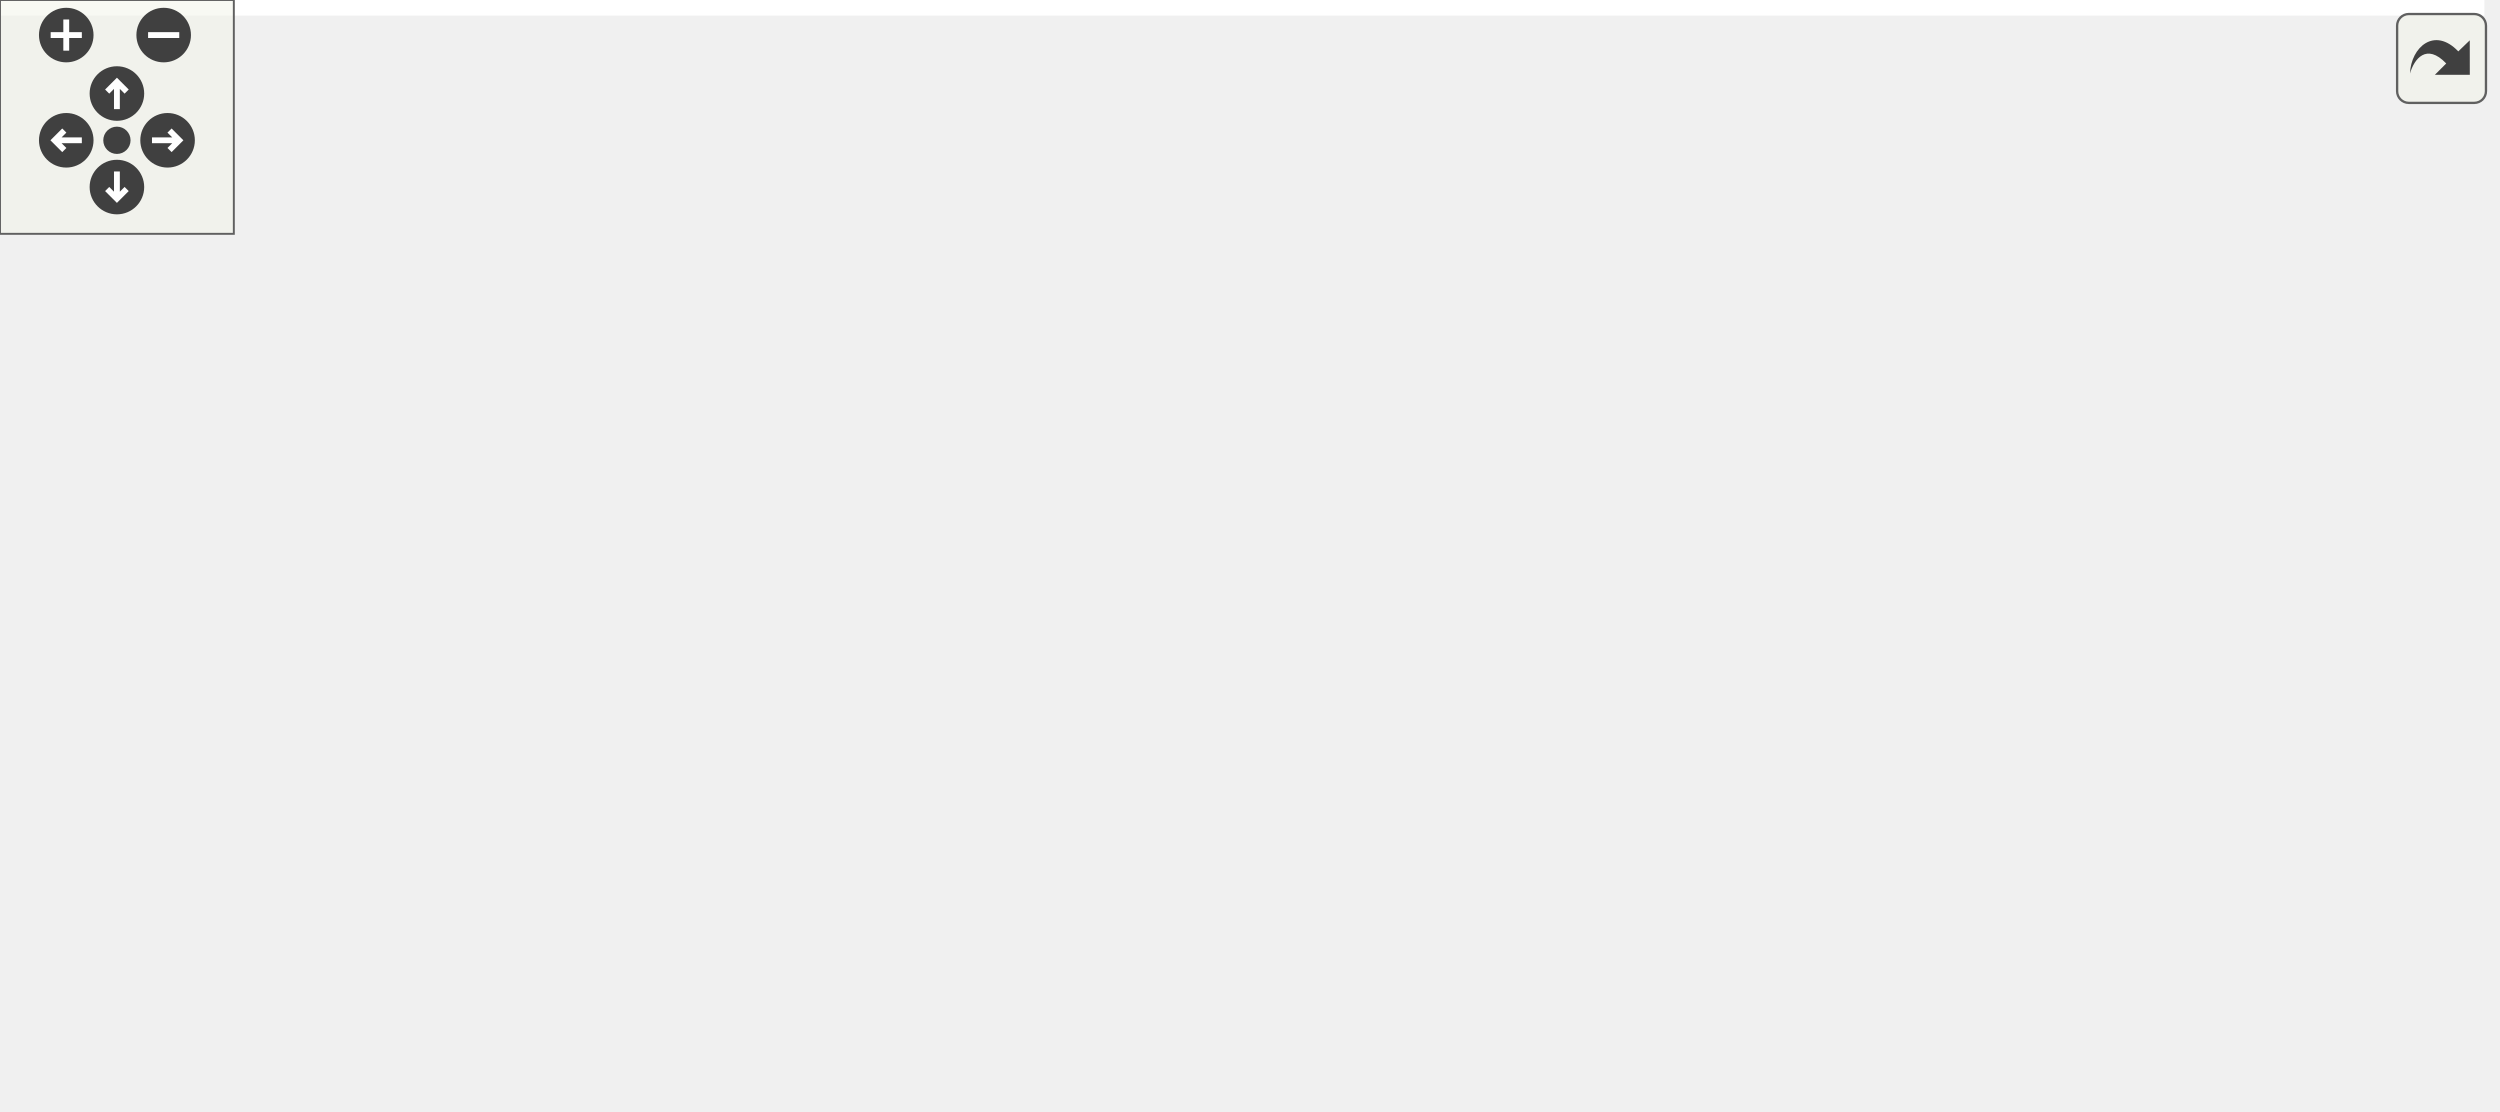
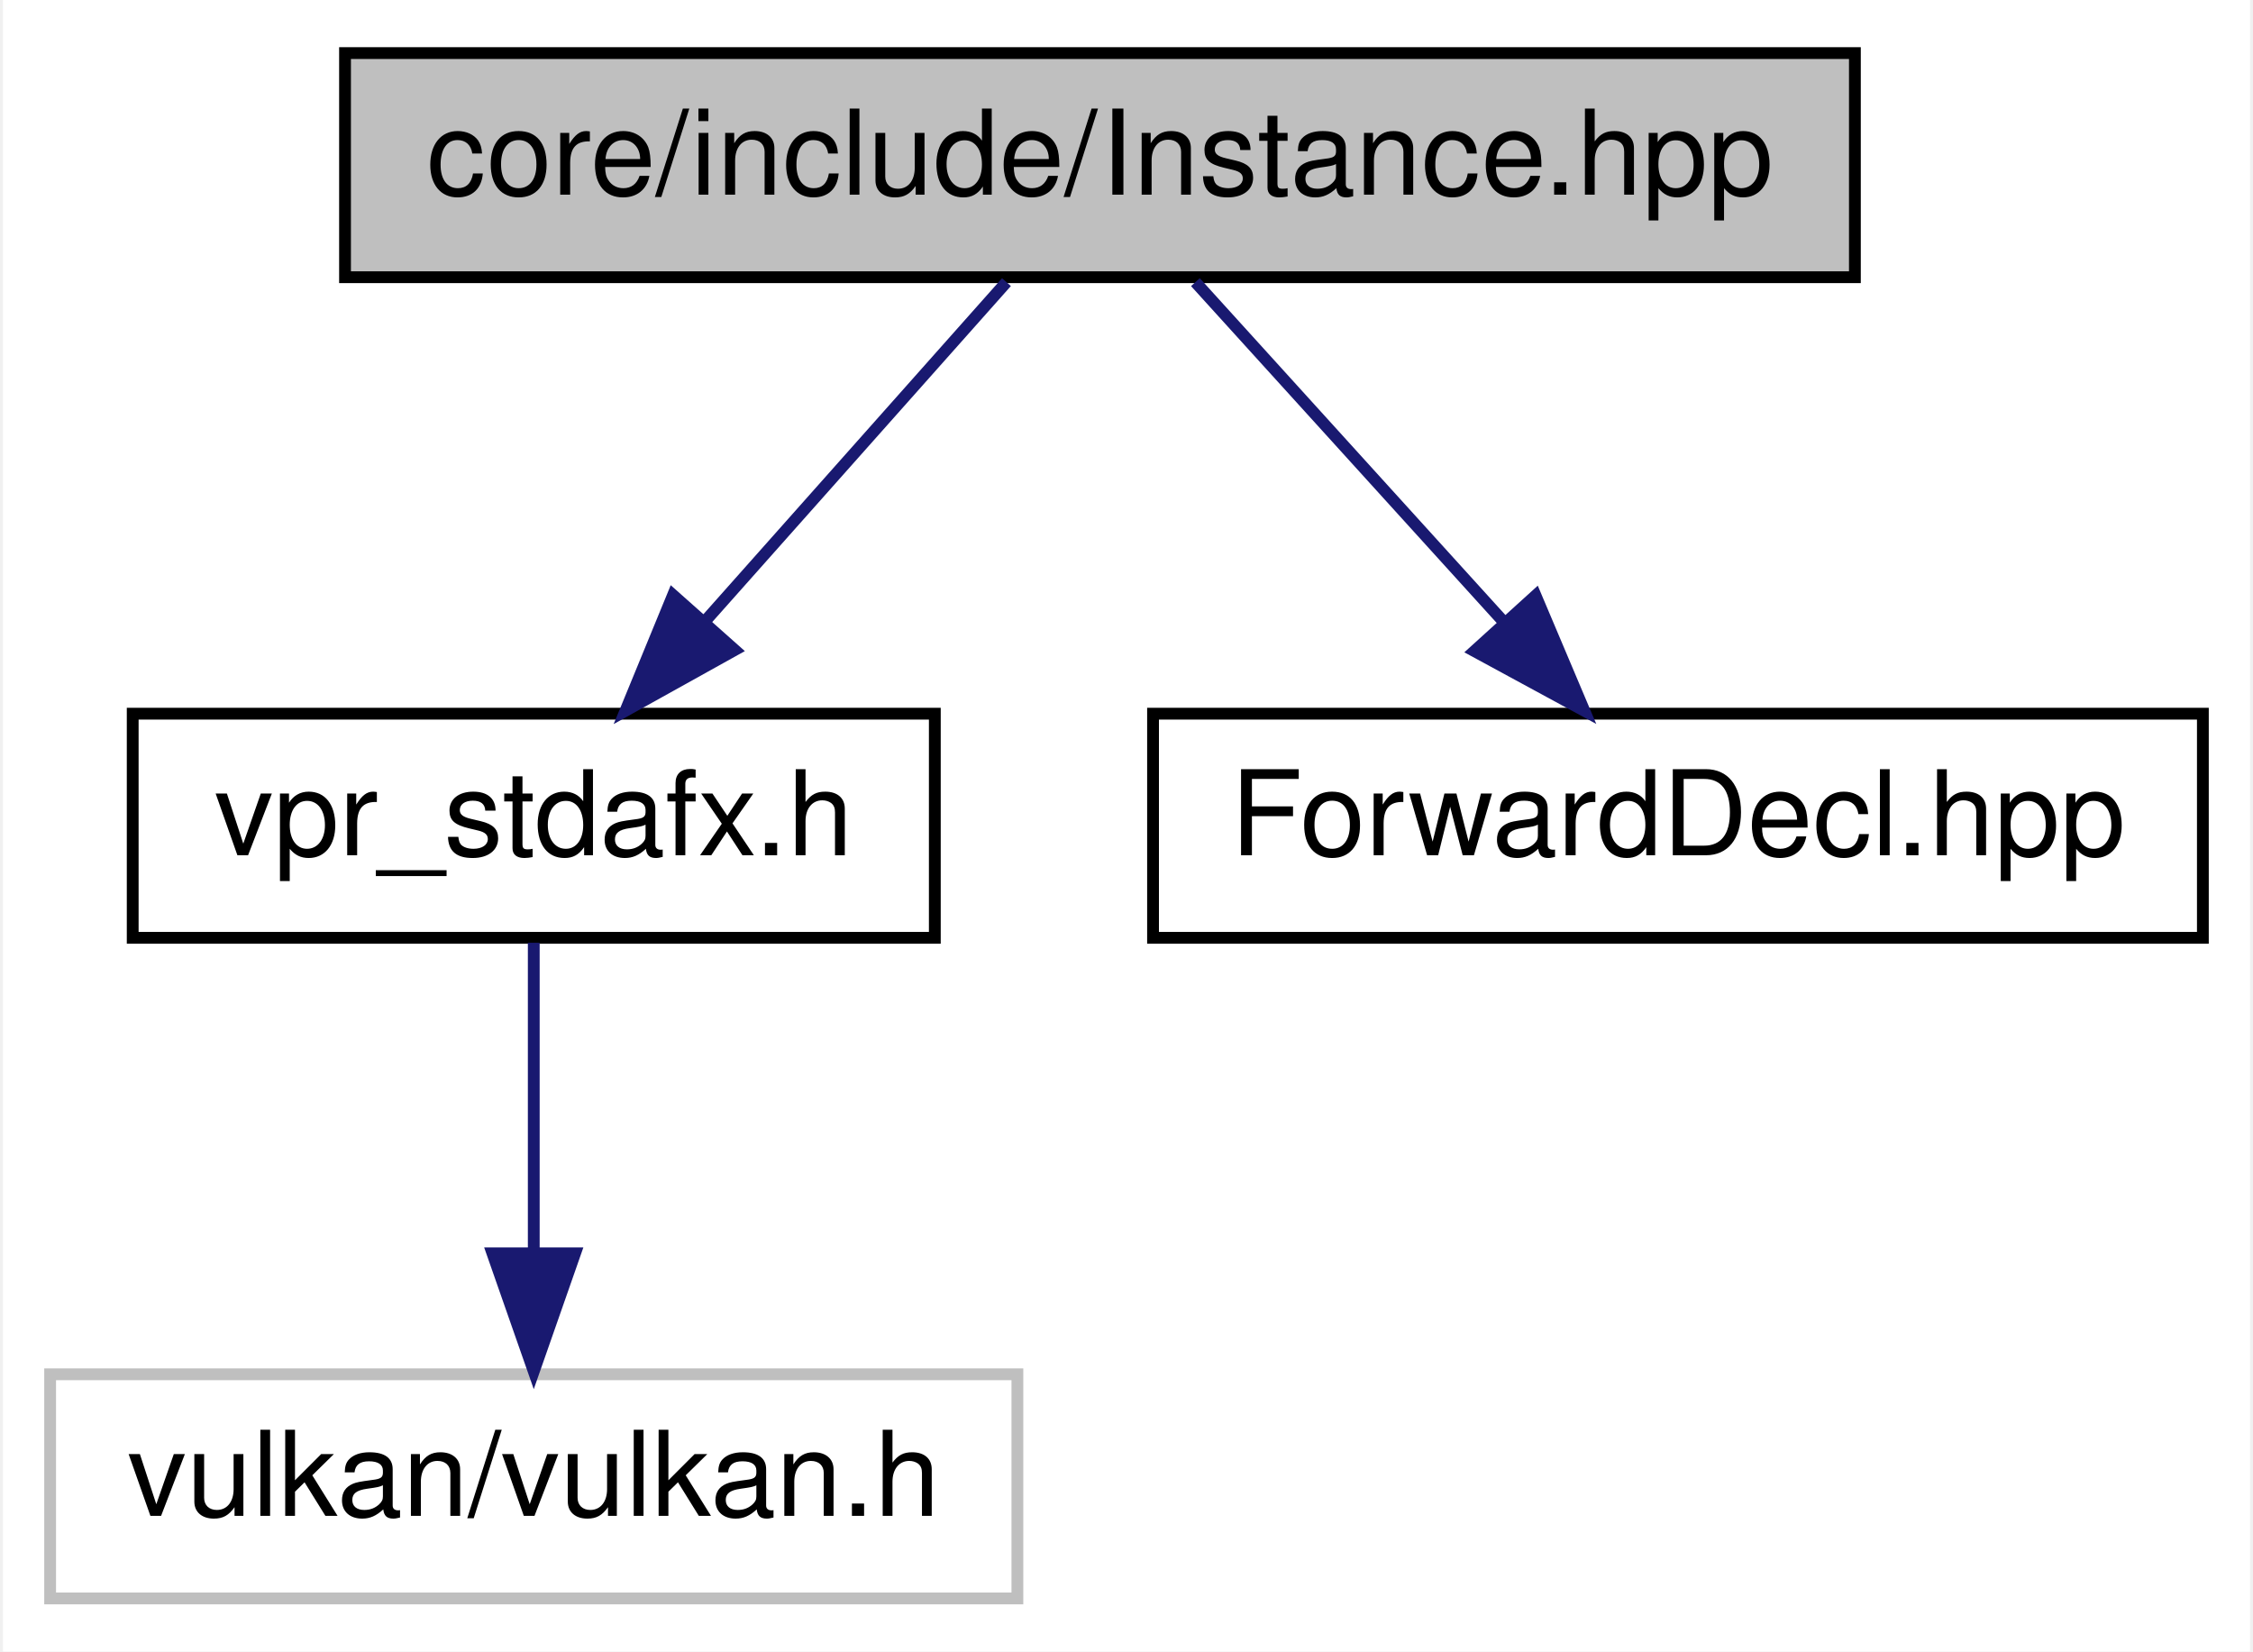
- <svg xmlns="http://www.w3.org/2000/svg" xmlns:xlink="http://www.w3.org/1999/xlink" id="main" version="1.1" xml:space="preserve">
-   <style type="text/css">
- .edge:hover path { stroke: red; }
- .edge:hover polygon { stroke: red; fill: red; }
- </style>
-   <defs>
-     <circle id="rim" cx="0" cy="0" r="7" />
-     <circle id="rim2" cx="0" cy="0" r="3.5" />
-     <g id="zoomPlus">
-       <use xlink:href="#rim" fill="#404040">
-         <set attributeName="fill" to="#808080" begin="zoomplus.mouseover" end="zoomplus.mouseout" />
-       </use>
-       <path d="M-4,0h8M0,-4v8" fill="none" stroke="white" stroke-width="1.5" pointer-events="none" />
+ <svg xmlns="http://www.w3.org/2000/svg" xmlns:xlink="http://www.w3.org/1999/xlink" width="191pt" height="140pt" viewBox="0.00 0.00 190.50 140.00">
+   <g id="graph0" class="graph" transform="scale(1 1) rotate(0) translate(4 136)">
+     <polygon fill="white" stroke="none" points="-4,4 -4,-136 186.5,-136 186.5,4 -4,4" />
+     <g id="node1" class="node">
+       <polygon fill="#bfbfbf" stroke="black" points="25,-112.5 25,-131.5 153,-131.5 153,-112.5 25,-112.5" />
+       <text text-anchor="middle" x="89" y="-119.5" font-family="Helvetica,sans-Serif" font-size="10.00">core/include/Instance.hpp</text>
    </g>
-     <g id="zoomMin">
-       <use xlink:href="#rim" fill="#404040">
-         <set attributeName="fill" to="#808080" begin="zoomminus.mouseover" end="zoomminus.mouseout" />
-       </use>
-       <path d="M-4,0h8" fill="none" stroke="white" stroke-width="1.5" pointer-events="none" />
-     </g>
-     <g id="dirArrow">
-       <path fill="none" stroke="white" stroke-width="1.5" d="M0,-3.0v7 M-2.5,-0.5L0,-3.0L2.5,-0.5" />
-     </g>
-     <g id="resetDef">
-       <use xlink:href="#rim2" fill="#404040">
-         <set attributeName="fill" to="#808080" begin="reset.mouseover" end="reset.mouseout" />
-       </use>
-     </g>
-   </defs>
-   <svg id="graph" class="graph">
-     <g id="viewport">
-       <polygon fill="white" stroke="none" points="-4,4 -4,-225 637.5,-225 637.5,4 -4,4" />
-       <g id="node1" class="node">
-         <polygon fill="#bfbfbf" stroke="black" points="360.5,-168.5 360.5,-220.5 506.5,-220.5 506.5,-168.5 360.5,-168.5" />
-         <text text-anchor="start" x="368.5" y="-208.5" font-family="Helvetica,sans-Serif" font-size="10.00">C:/Users/kjones/Documents</text>
-         <text text-anchor="start" x="368.5" y="-197.5" font-family="Helvetica,sans-Serif" font-size="10.00">/SoftwareDev/VulpesSceneKit</text>
-         <text text-anchor="start" x="368.5" y="-186.5" font-family="Helvetica,sans-Serif" font-size="10.00">/third_party/vulpesrender</text>
-         <text text-anchor="middle" x="433.5" y="-175.5" font-family="Helvetica,sans-Serif" font-size="10.00">/include/core/Instance.hpp</text>
-       </g>
-       <g id="node2" class="node">
-         <g id="a_node2">
-           <a xlink:href="vpr__stdafx_8h.html" target="_top" xlink:title="vpr_stdafx.h">
-             <polygon fill="white" stroke="black" points="351.5,-112.5 351.5,-131.5 419.5,-131.5 419.5,-112.5 351.5,-112.5" />
-             <text text-anchor="middle" x="385.5" y="-119.5" font-family="Helvetica,sans-Serif" font-size="10.00">vpr_stdafx.h</text>
-           </a>
-         </g>
-       </g>
-       <g id="edge1" class="edge">
-         <path fill="none" stroke="midnightblue" d="M416.442,-168.446C410.03,-159.029 402.896,-148.55 397.094,-140.029" />
-         <polygon fill="midnightblue" stroke="midnightblue" points="399.941,-137.992 391.42,-131.695 394.155,-141.931 399.941,-137.992" />
-       </g>
-       <g id="node14" class="node">
-         <g id="a_node14">
-           <a xlink:href="_forward_decl_8hpp.html" target="_top" xlink:title="ForwardDecl.hpp">
-             <polygon fill="white" stroke="black" points="438,-112.5 438,-131.5 527,-131.5 527,-112.5 438,-112.5" />
-             <text text-anchor="middle" x="482.5" y="-119.5" font-family="Helvetica,sans-Serif" font-size="10.00">ForwardDecl.hpp</text>
-           </a>
-         </g>
-       </g>
-       <g id="edge15" class="edge">
-         <path fill="none" stroke="midnightblue" d="M450.914,-168.446C457.459,-159.029 464.742,-148.55 470.664,-140.029" />
-         <polygon fill="midnightblue" stroke="midnightblue" points="473.623,-141.904 476.456,-131.695 467.875,-137.909 473.623,-141.904" />
-       </g>
-       <g id="node3" class="node">
-         <polygon fill="white" stroke="#bfbfbf" points="0,-0.5 0,-19.5 41,-19.5 41,-0.5 0,-0.5" />
-         <text text-anchor="middle" x="20.5" y="-7.5" font-family="Helvetica,sans-Serif" font-size="10.00">string</text>
-       </g>
-       <g id="edge2" class="edge">
-         <path fill="none" stroke="midnightblue" d="M351.335,-121.442C272.316,-121.729 80.193,-117.981 34.5,-76 21.901,-64.424 19.198,-44.464 19.155,-29.708" />
-         <polygon fill="midnightblue" stroke="midnightblue" points="22.655,-29.785 19.521,-19.664 15.659,-29.529 22.655,-29.785" />
-       </g>
-       <g id="node4" class="node">
-         <polygon fill="white" stroke="#bfbfbf" points="335.5,-56.5 335.5,-75.5 377.5,-75.5 377.5,-56.5 335.5,-56.5" />
-         <text text-anchor="middle" x="356.5" y="-63.5" font-family="Helvetica,sans-Serif" font-size="10.00">vector</text>
-       </g>
-       <g id="edge3" class="edge">
-         <path fill="none" stroke="midnightblue" d="M380.711,-112.083C376.742,-104.691 370.975,-93.953 366.065,-84.811" />
-         <polygon fill="midnightblue" stroke="midnightblue" points="369.014,-82.905 361.2,-75.751 362.847,-86.217 369.014,-82.905" />
-       </g>
-       <g id="node5" class="node">
-         <polygon fill="white" stroke="#bfbfbf" points="395.5,-56.5 395.5,-75.5 433.5,-75.5 433.5,-56.5 395.5,-56.5" />
-         <text text-anchor="middle" x="414.5" y="-63.5" font-family="Helvetica,sans-Serif" font-size="10.00">array</text>
-       </g>
-       <g id="edge4" class="edge">
-         <path fill="none" stroke="midnightblue" d="M390.289,-112.083C394.258,-104.691 400.025,-93.953 404.935,-84.811" />
-         <polygon fill="midnightblue" stroke="midnightblue" points="408.153,-86.217 409.8,-75.751 401.986,-82.905 408.153,-86.217" />
-       </g>
-       <g id="node6" class="node">
-         <polygon fill="white" stroke="#bfbfbf" points="451.5,-56.5 451.5,-75.5 503.5,-75.5 503.5,-56.5 451.5,-56.5" />
-         <text text-anchor="middle" x="477.5" y="-63.5" font-family="Helvetica,sans-Serif" font-size="10.00">memory</text>
-       </g>
-       <g id="edge5" class="edge">
-         <path fill="none" stroke="midnightblue" d="M400.281,-112.324C414.767,-103.822 437.073,-90.729 453.993,-80.797" />
-         <polygon fill="midnightblue" stroke="midnightblue" points="455.903,-83.735 462.755,-75.654 452.359,-77.698 455.903,-83.735" />
-       </g>
-       <g id="node7" class="node">
-         <polygon fill="white" stroke="#bfbfbf" points="522,-56.5 522,-75.5 571,-75.5 571,-56.5 522,-56.5" />
-         <text text-anchor="middle" x="546.5" y="-63.5" font-family="Helvetica,sans-Serif" font-size="10.00">cassert</text>
-       </g>
-       <g id="edge6" class="edge">
-         <path fill="none" stroke="midnightblue" d="M411.011,-112.444C438.335,-103.279 481.85,-88.684 512.167,-78.515" />
-         <polygon fill="midnightblue" stroke="midnightblue" points="513.532,-81.749 521.9,-75.251 511.306,-75.112 513.532,-81.749" />
-       </g>
-       <g id="node8" class="node">
-         <polygon fill="white" stroke="#bfbfbf" points="589.5,-56.5 589.5,-75.5 633.5,-75.5 633.5,-56.5 589.5,-56.5" />
-         <text text-anchor="middle" x="611.5" y="-63.5" font-family="Helvetica,sans-Serif" font-size="10.00">mutex</text>
-       </g>
-       <g id="edge7" class="edge">
-         <path fill="none" stroke="midnightblue" d="M419.81,-113.689C456.886,-105.656 517.918,-92.046 579.334,-76.2" />
-         <polygon fill="midnightblue" stroke="midnightblue" points="580.392,-79.541 589.19,-73.638 578.631,-72.766 580.392,-79.541" />
-       </g>
-       <g id="node9" class="node">
-         <g id="a_node9">
-           <a xlink:href="_create_info_base_8hpp.html" target="_top" xlink:title="common/CreateInfoBase.hpp">
-             <polygon fill="white" stroke="black" points="175.5,-56.5 175.5,-75.5 317.5,-75.5 317.5,-56.5 175.5,-56.5" />
-             <text text-anchor="middle" x="246.5" y="-63.5" font-family="Helvetica,sans-Serif" font-size="10.00">common/CreateInfoBase.hpp</text>
-           </a>
-         </g>
-       </g>
-       <g id="edge8" class="edge">
-         <path fill="none" stroke="midnightblue" d="M363.475,-112.444C340.396,-103.478 303.938,-89.314 277.859,-79.183" />
-         <polygon fill="midnightblue" stroke="midnightblue" points="279.011,-75.875 268.422,-75.516 276.476,-82.4 279.011,-75.875" />
-       </g>
-       <g id="node12" class="node">
-         <g id="a_node12">
-           <a xlink:href="vk_assert_8hpp.html" target="_top" xlink:title="common/vkAssert.hpp">
-             <polygon fill="white" stroke="black" points="44,-56.5 44,-75.5 157,-75.5 157,-56.5 44,-56.5" />
-             <text text-anchor="middle" x="100.5" y="-63.5" font-family="Helvetica,sans-Serif" font-size="10.00">common/vkAssert.hpp</text>
-           </a>
-         </g>
-       </g>
-       <g id="edge11" class="edge">
-         <path fill="none" stroke="midnightblue" d="M351.405,-114.54C302.901,-105.35 213.444,-88.4 155.493,-77.42" />
-         <polygon fill="midnightblue" stroke="midnightblue" points="155.888,-73.932 145.411,-75.51 154.585,-80.81 155.888,-73.932" />
-       </g>
-       <g id="node10" class="node">
-         <polygon fill="white" stroke="#bfbfbf" points="235.5,-0.5 235.5,-19.5 275.5,-19.5 275.5,-0.5 235.5,-0.5" />
-         <text text-anchor="middle" x="255.5" y="-7.5" font-family="Helvetica,sans-Serif" font-size="10.00">limits</text>
-       </g>
-       <g id="edge9" class="edge">
-         <path fill="none" stroke="midnightblue" d="M247.986,-56.083C249.179,-48.927 250.894,-38.635 252.385,-29.691" />
-         <polygon fill="midnightblue" stroke="midnightblue" points="255.85,-30.19 254.041,-19.751 248.945,-29.04 255.85,-30.19" />
-       </g>
-       <g id="node11" class="node">
-         <polygon fill="white" stroke="#bfbfbf" points="135.5,-0.5 135.5,-19.5 217.5,-19.5 217.5,-0.5 135.5,-0.5" />
-         <text text-anchor="middle" x="176.5" y="-7.5" font-family="Helvetica,sans-Serif" font-size="10.00">vulkan/vulkan.h</text>
-       </g>
-       <g id="edge10" class="edge">
-         <path fill="none" stroke="midnightblue" d="M235.253,-56.324C224.703,-48.185 208.699,-35.84 196.058,-26.087" />
-         <polygon fill="midnightblue" stroke="midnightblue" points="198.007,-23.171 187.951,-19.834 193.731,-28.713 198.007,-23.171" />
-       </g>
-       <g id="edge13" class="edge">
-         <path fill="none" stroke="midnightblue" d="M87.647,-56.324C75.284,-47.979 56.37,-35.212 41.763,-25.352" />
-         <polygon fill="midnightblue" stroke="midnightblue" points="43.568,-22.348 33.322,-19.654 39.652,-28.15 43.568,-22.348" />
-       </g>
-       <g id="edge14" class="edge">
-         <path fill="none" stroke="midnightblue" d="M112.711,-56.324C124.276,-48.107 141.875,-35.602 155.661,-25.807" />
-         <polygon fill="midnightblue" stroke="midnightblue" points="157.943,-28.479 164.067,-19.834 153.888,-22.773 157.943,-28.479" />
-       </g>
-       <g id="node13" class="node">
-         <polygon fill="white" stroke="#bfbfbf" points="63.5,-0.5 63.5,-19.5 117.5,-19.5 117.5,-0.5 63.5,-0.5" />
-         <text text-anchor="middle" x="90.5" y="-7.5" font-family="Helvetica,sans-Serif" font-size="10.00">iostream</text>
-       </g>
-       <g id="edge12" class="edge">
-         <path fill="none" stroke="midnightblue" d="M98.849,-56.083C97.524,-48.927 95.618,-38.635 93.961,-29.691" />
-         <polygon fill="midnightblue" stroke="midnightblue" points="97.383,-28.947 92.121,-19.751 90.5,-30.221 97.383,-28.947" />
+     <g id="node2" class="node">
+       <g id="a_node2">
+         <a xlink:href="vpr__stdafx_8h.html" target="_top" xlink:title="vpr_stdafx.h">
+           <polygon fill="white" stroke="black" points="7,-56.5 7,-75.5 75,-75.5 75,-56.5 7,-56.5" />
+           <text text-anchor="middle" x="41" y="-63.5" font-family="Helvetica,sans-Serif" font-size="10.00">vpr_stdafx.h</text>
+         </a>
      </g>
    </g>
-   </svg>
-   <g id="navigator" transform="translate(0 0)" fill="#404254">
-     <rect fill="#f2f5e9" fill-opacity="0.5" stroke="#606060" stroke-width=".5" x="0" y="0" width="60" height="60" />
-     <use id="zoomplus" xlink:href="#zoomPlus" x="17" y="9" />
-     <use id="zoomminus" xlink:href="#zoomMin" x="42" y="9" />
-     <use id="reset" xlink:href="#resetDef" x="30" y="36" />
-     <g id="arrowUp" xlink:href="#dirArrow" transform="translate(30 24)">
-       <use xlink:href="#rim" fill="#404040">
-         <set attributeName="fill" to="#808080" begin="arrowUp.mouseover" end="arrowUp.mouseout" />
-       </use>
-       <path fill="none" stroke="white" stroke-width="1.5" d="M0,-3.0v7 M-2.5,-0.5L0,-3.0L2.5,-0.5" />
+     <g id="edge1" class="edge">
+       <path fill="none" stroke="midnightblue" d="M81.074,-112.083C74.154,-104.298 63.935,-92.802 55.548,-83.367" />
+       <polygon fill="midnightblue" stroke="midnightblue" points="58.038,-80.9 48.779,-75.751 52.806,-85.55 58.038,-80.9" />
    </g>
-     <g id="arrowRight" xlink:href="#dirArrow" transform="rotate(90) translate(36 -43)">
-       <use xlink:href="#rim" fill="#404040">
-         <set attributeName="fill" to="#808080" begin="arrowRight.mouseover" end="arrowRight.mouseout" />
-       </use>
-       <path fill="none" stroke="white" stroke-width="1.5" d="M0,-3.0v7 M-2.5,-0.5L0,-3.0L2.5,-0.5" />
+     <g id="node4" class="node">
+       <g id="a_node4">
+         <a xlink:href="_forward_decl_8hpp.html" target="_top" xlink:title="ForwardDecl.hpp">
+           <polygon fill="white" stroke="black" points="93.5,-56.5 93.5,-75.5 182.5,-75.5 182.5,-56.5 93.5,-56.5" />
+           <text text-anchor="middle" x="138" y="-63.5" font-family="Helvetica,sans-Serif" font-size="10.00">ForwardDecl.hpp</text>
+         </a>
+       </g>
    </g>
-     <g id="arrowDown" xlink:href="#dirArrow" transform="rotate(180) translate(-30 -48)">
-       <use xlink:href="#rim" fill="#404040">
-         <set attributeName="fill" to="#808080" begin="arrowDown.mouseover" end="arrowDown.mouseout" />
-       </use>
-       <path fill="none" stroke="white" stroke-width="1.5" d="M0,-3.0v7 M-2.5,-0.5L0,-3.0L2.5,-0.5" />
+     <g id="edge3" class="edge">
+       <path fill="none" stroke="midnightblue" d="M97.091,-112.083C104.155,-104.298 114.588,-92.802 123.149,-83.367" />
+       <polygon fill="midnightblue" stroke="midnightblue" points="125.931,-85.509 130.059,-75.751 120.747,-80.805 125.931,-85.509" />
    </g>
-     <g id="arrowLeft" xlink:href="#dirArrow" transform="rotate(270) translate(-36 17)">
-       <use xlink:href="#rim" fill="#404040">
-         <set attributeName="fill" to="#808080" begin="arrowLeft.mouseover" end="arrowLeft.mouseout" />
-       </use>
-       <path fill="none" stroke="white" stroke-width="1.5" d="M0,-3.0v7 M-2.5,-0.5L0,-3.0L2.5,-0.5" />
+     <g id="node3" class="node">
+       <polygon fill="white" stroke="#bfbfbf" points="0,-0.5 0,-19.5 82,-19.5 82,-0.5 0,-0.5" />
+       <text text-anchor="middle" x="41" y="-7.5" font-family="Helvetica,sans-Serif" font-size="10.00">vulkan/vulkan.h</text>
+     </g>
+     <g id="edge2" class="edge">
+       <path fill="none" stroke="midnightblue" d="M41,-56.083C41,-49.006 41,-38.861 41,-29.986" />
+       <polygon fill="midnightblue" stroke="midnightblue" points="44.5,-29.751 41,-19.751 37.5,-29.751 44.5,-29.751" />
    </g>
  </g>
-   <svg viewBox="0 0 15 15" width="100%" height="30px" preserveAspectRatio="xMaxYMin meet">
-     <g id="arrow_out" transform="scale(0.3 0.3)">
-       <a xlink:href="_instance_8hpp__incl_org.svg" target="_base">
-         <rect id="button" ry="5" rx="5" y="6" x="6" height="38" width="38" fill="#f2f5e9" fill-opacity="0.5" stroke="#606060" stroke-width="1.0" />
-         <path id="arrow" d="M 11.5,31.437 C 11.94,20.098 22.043,11.323 32.159,21.979 L 37.069,17.246 C 37.069,17.246 37.088,32 37.088,32 L 22.16,31.978 C 22.16,31.978 26.998,27.14 26.998,27.14 C 18.529,18.264 13.292,25.23 11.5,31.437 z" style="fill:#404040;" />
-       </a>
-     </g>
-   </svg>
</svg>
